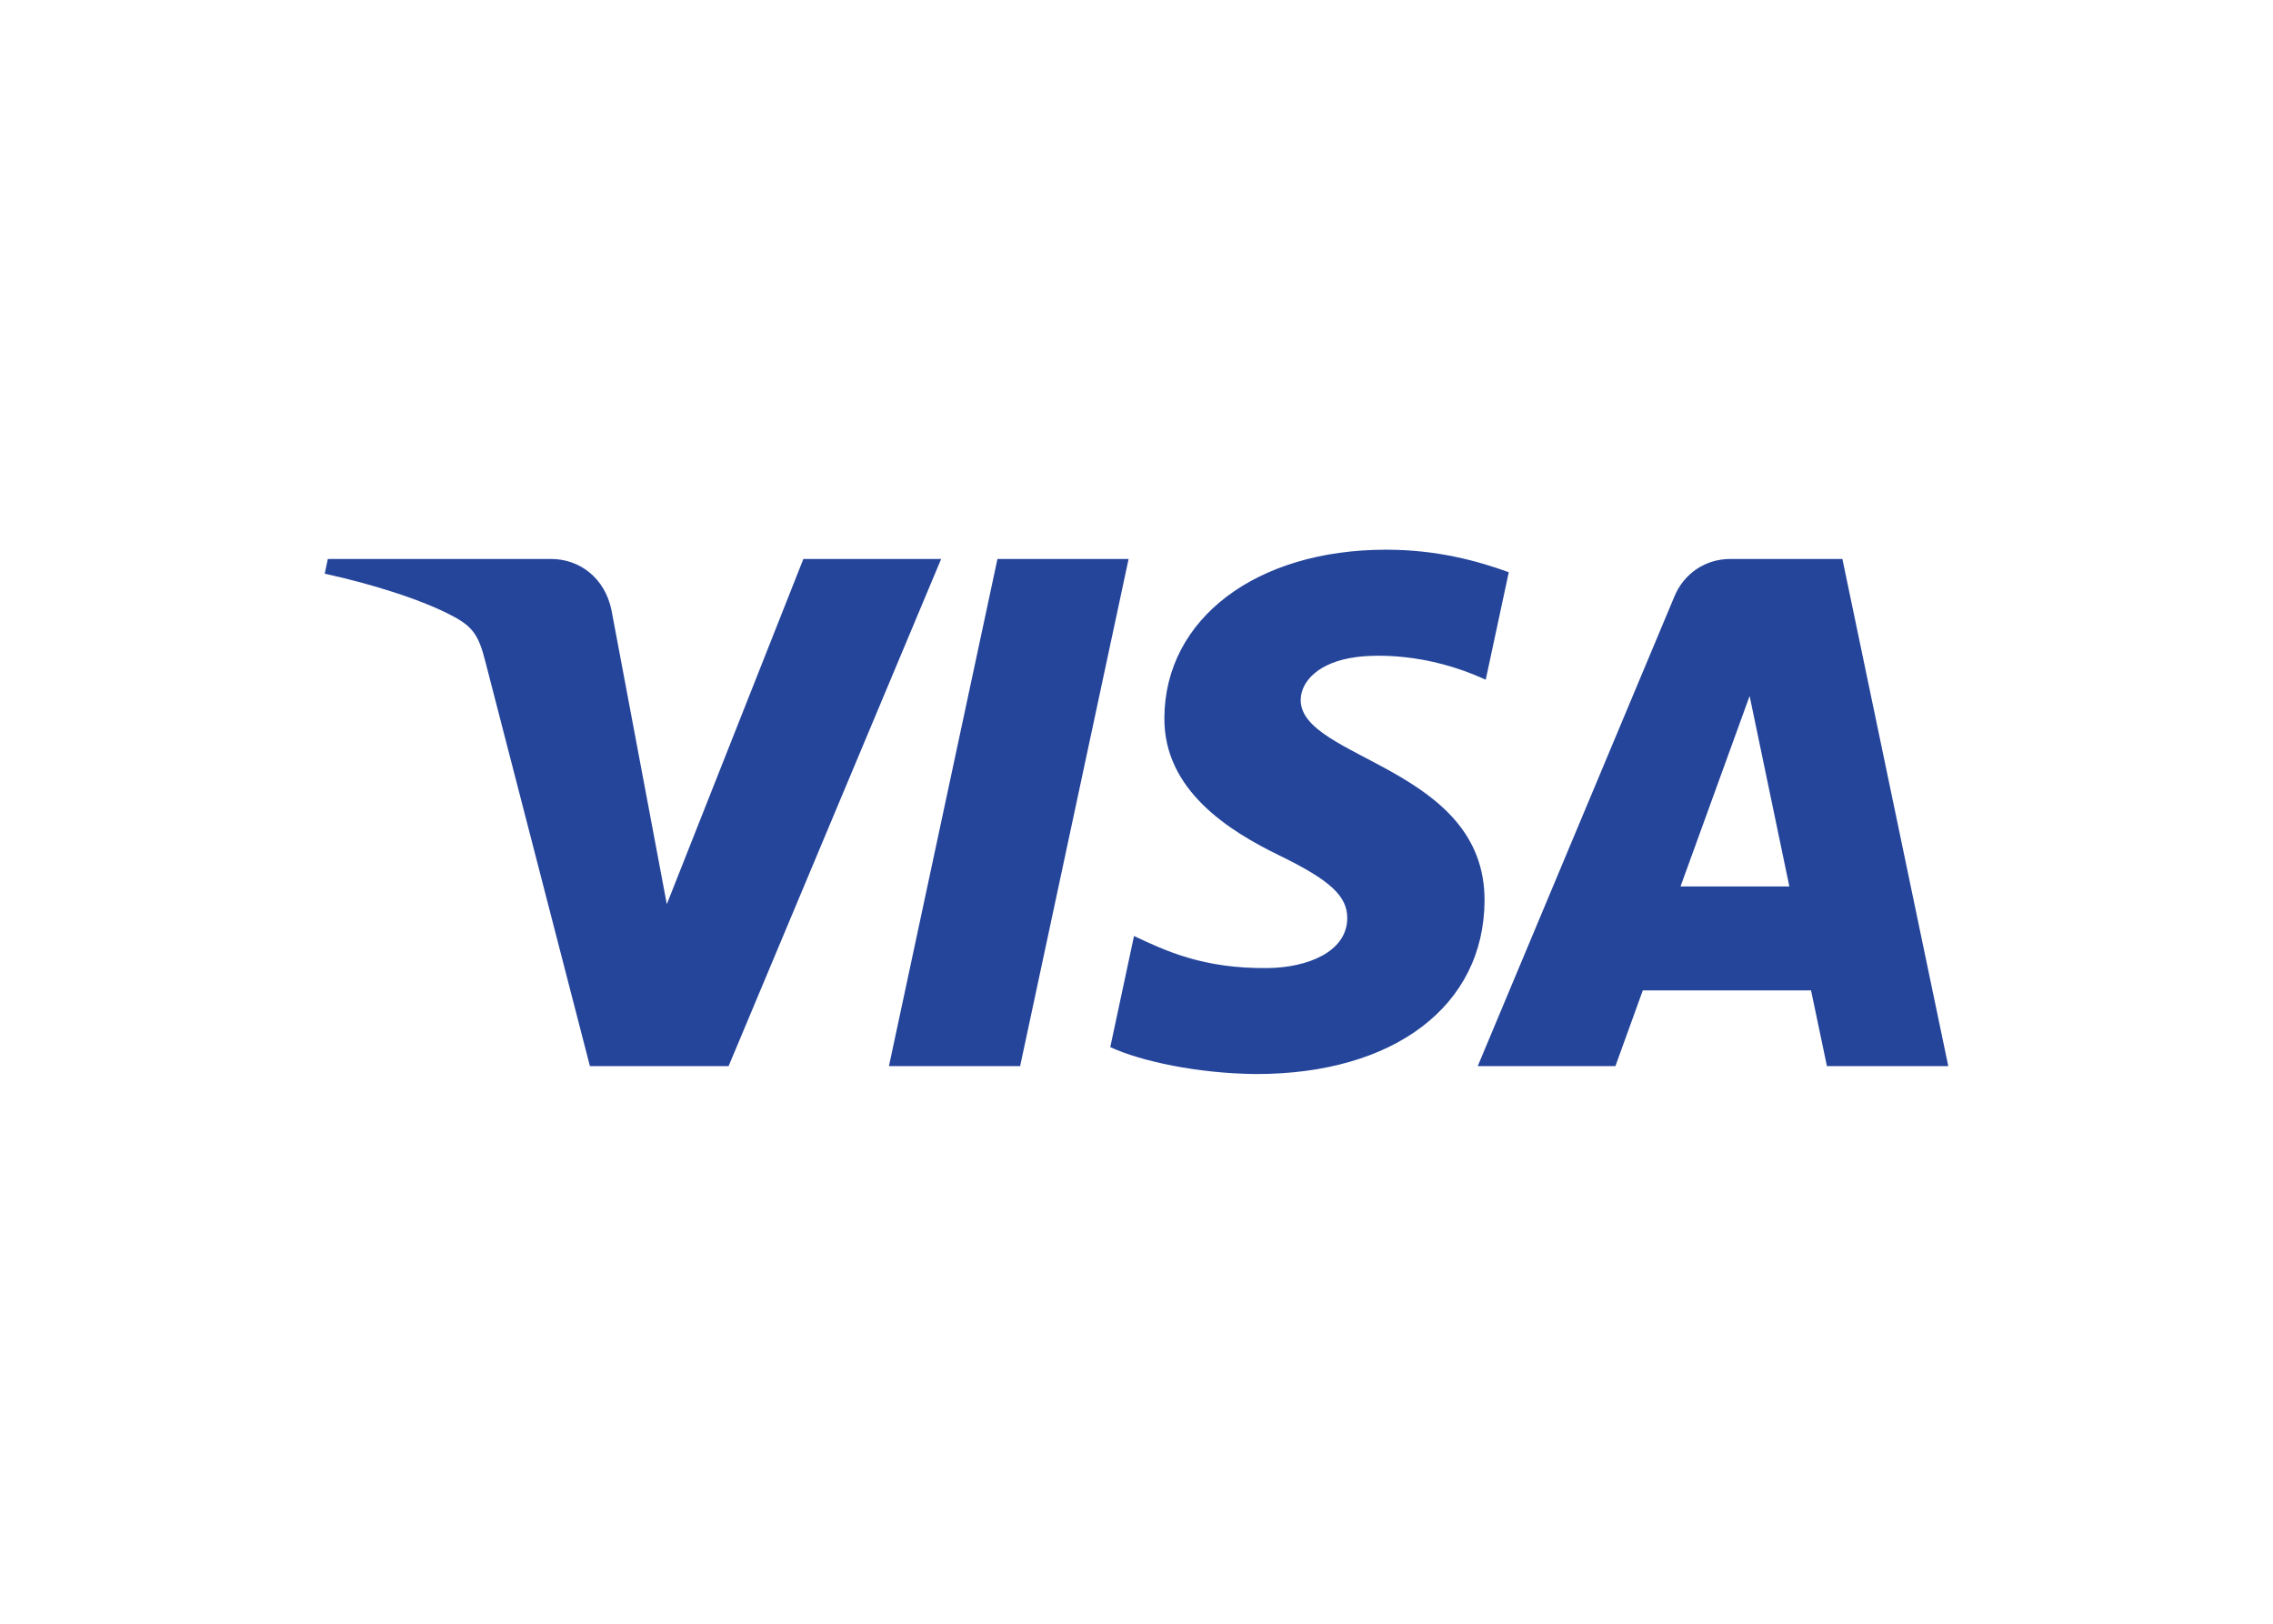
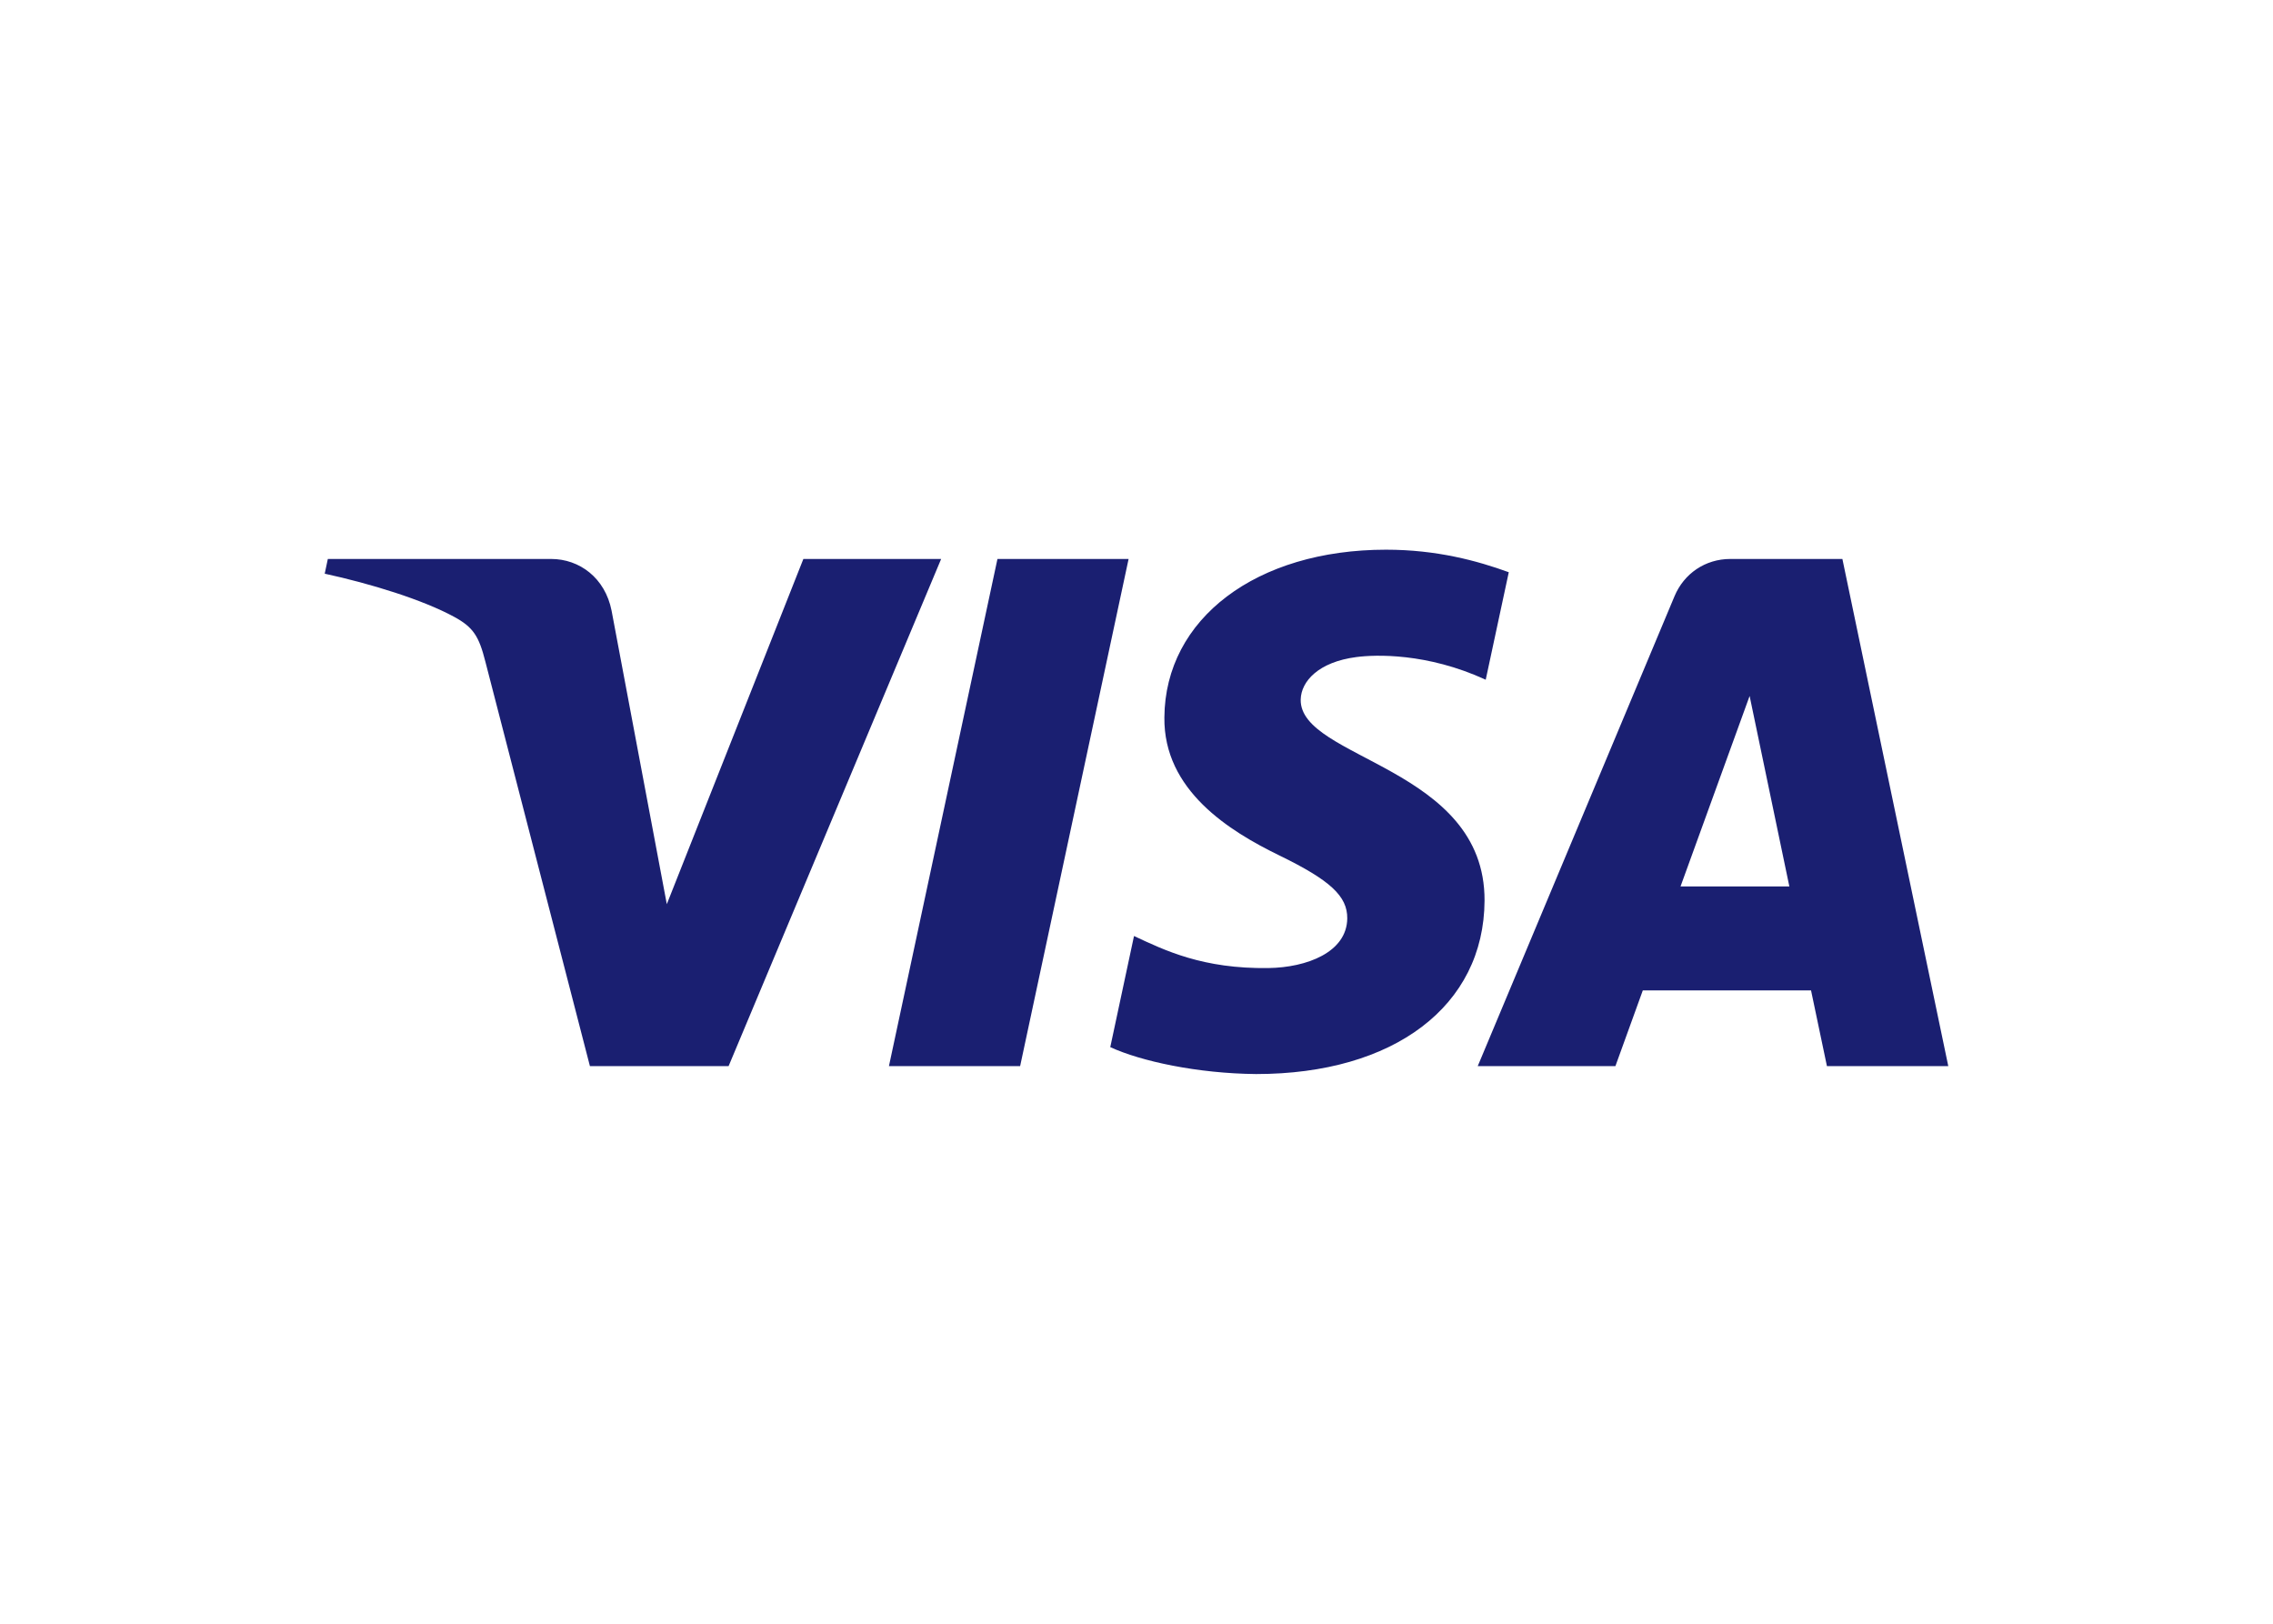
<svg xmlns="http://www.w3.org/2000/svg" viewBox="0 0 560 400" fill-rule="evenodd" clip-rule="evenodd">
-   <path d="M286.87 176.71c-.228 17.993 16.036 28.034 28.287 34.004 12.588 6.126 16.816 10.054 16.768 15.531-.096 8.384-10.042 12.083-19.35 12.227-16.24.252-25.681-4.384-33.188-7.891l-5.849 27.373c7.531 3.472 21.476 6.499 35.938 6.631 33.944 0 56.152-16.756 56.273-42.736.132-32.971-45.607-34.797-45.295-49.535.108-4.468 4.372-9.237 13.717-10.45 4.624-.612 17.392-1.081 31.866 5.585l5.681-26.484c-7.783-2.835-17.789-5.55-30.244-5.55-31.95 0-54.423 16.984-54.604 41.295m139.44-39.013c-6.198 0-11.423 3.616-13.753 9.165l-48.49 115.777h33.92l6.75-18.654h41.451l3.916 18.654h29.896l-26.089-124.942h-27.601m4.744 33.752l9.789 46.916h-26.809l17.02-46.916m-185.31-33.752l-26.737 124.942h32.322l26.725-124.942h-32.31m-47.817 0l-33.644 85.04-13.609-72.308c-1.597-8.071-7.903-12.732-14.906-12.732h-54.999l-.769 3.628c11.291 2.45 24.119 6.402 31.89 10.63 4.756 2.582 6.114 4.84 7.675 10.978l25.776 99.706h34.161l52.369-124.942h-33.944" fill="#25459b" />
+   <path d="M286.87 176.71c-.228 17.993 16.036 28.034 28.287 34.004 12.588 6.126 16.816 10.054 16.768 15.531-.096 8.384-10.042 12.083-19.35 12.227-16.24.252-25.681-4.384-33.188-7.891l-5.849 27.373c7.531 3.472 21.476 6.499 35.938 6.631 33.944 0 56.152-16.756 56.273-42.736.132-32.971-45.607-34.797-45.295-49.535.108-4.468 4.372-9.237 13.717-10.45 4.624-.612 17.392-1.081 31.866 5.585l5.681-26.484c-7.783-2.835-17.789-5.55-30.244-5.55-31.95 0-54.423 16.984-54.604 41.295m139.44-39.013c-6.198 0-11.423 3.616-13.753 9.165l-48.49 115.777h33.92l6.75-18.654h41.451l3.916 18.654h29.896l-26.089-124.942h-27.601m4.744 33.752l9.789 46.916h-26.809l17.02-46.916m-185.31-33.752l-26.737 124.942h32.322l26.725-124.942h-32.31m-47.817 0l-33.644 85.04-13.609-72.308c-1.597-8.071-7.903-12.732-14.906-12.732h-54.999l-.769 3.628c11.291 2.45 24.119 6.402 31.89 10.63 4.756 2.582 6.114 4.84 7.675 10.978l25.776 99.706h34.161l52.369-124.942h-33.944" fill="#1a1f71" />
</svg>
